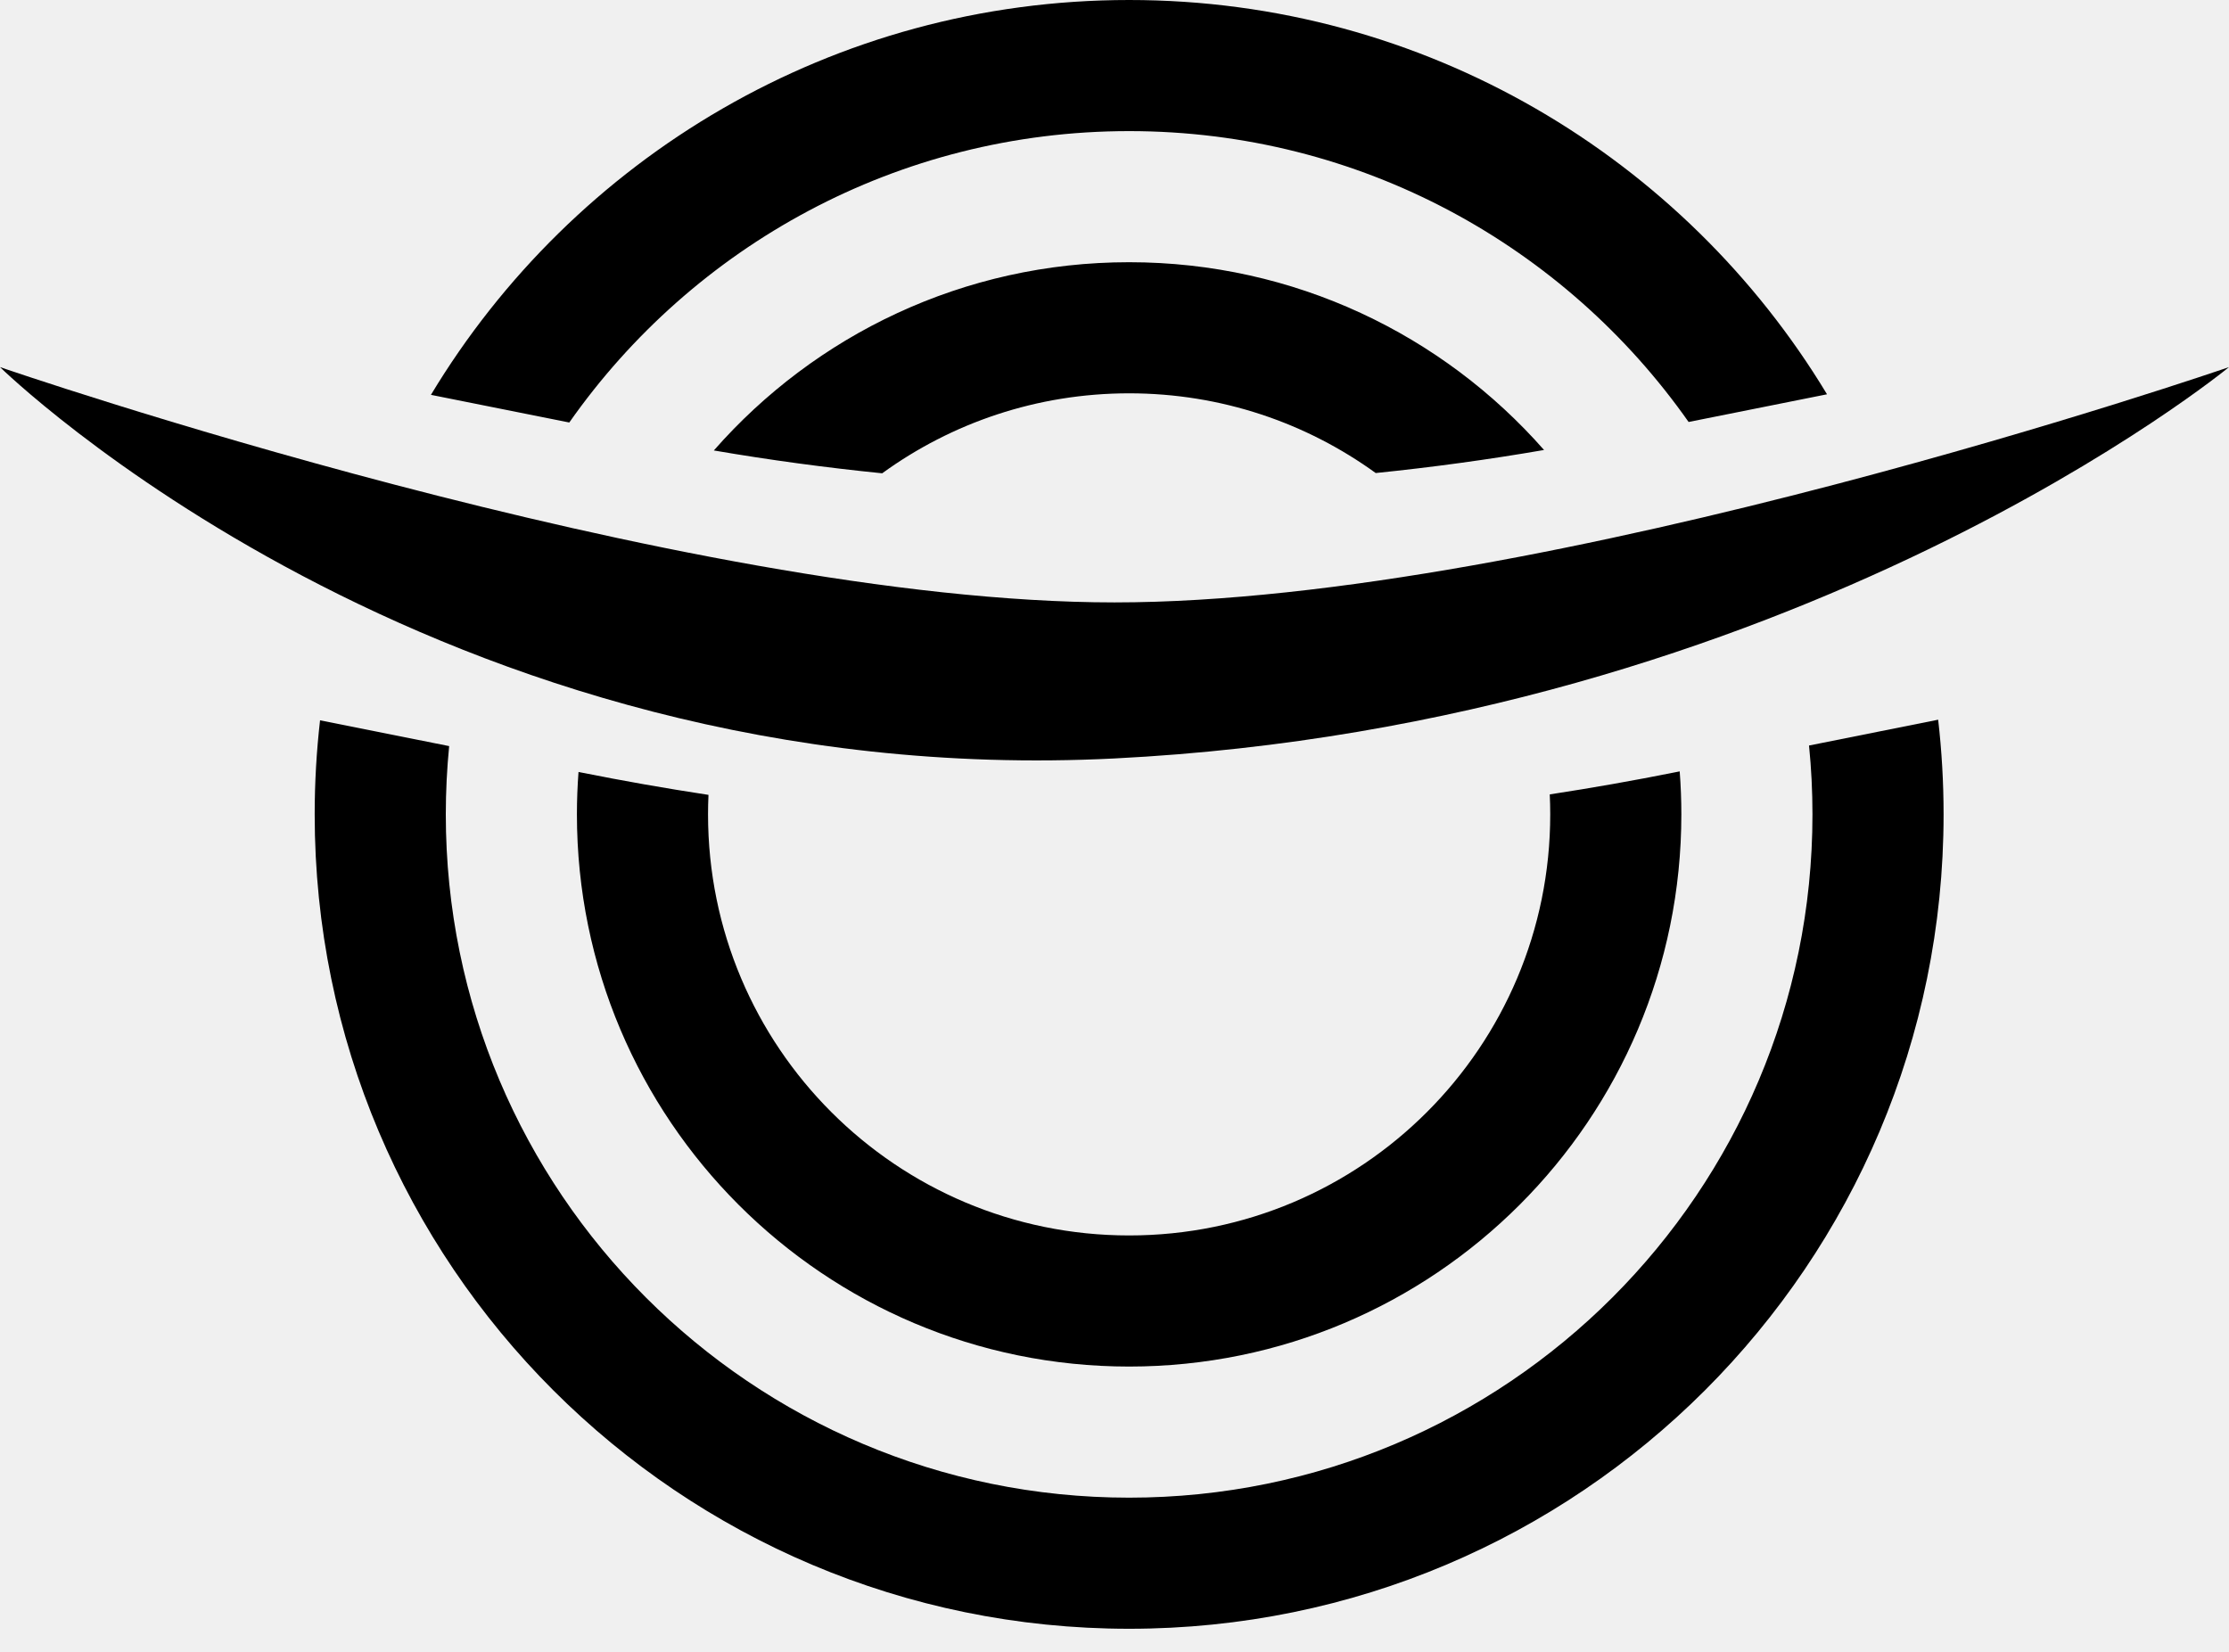
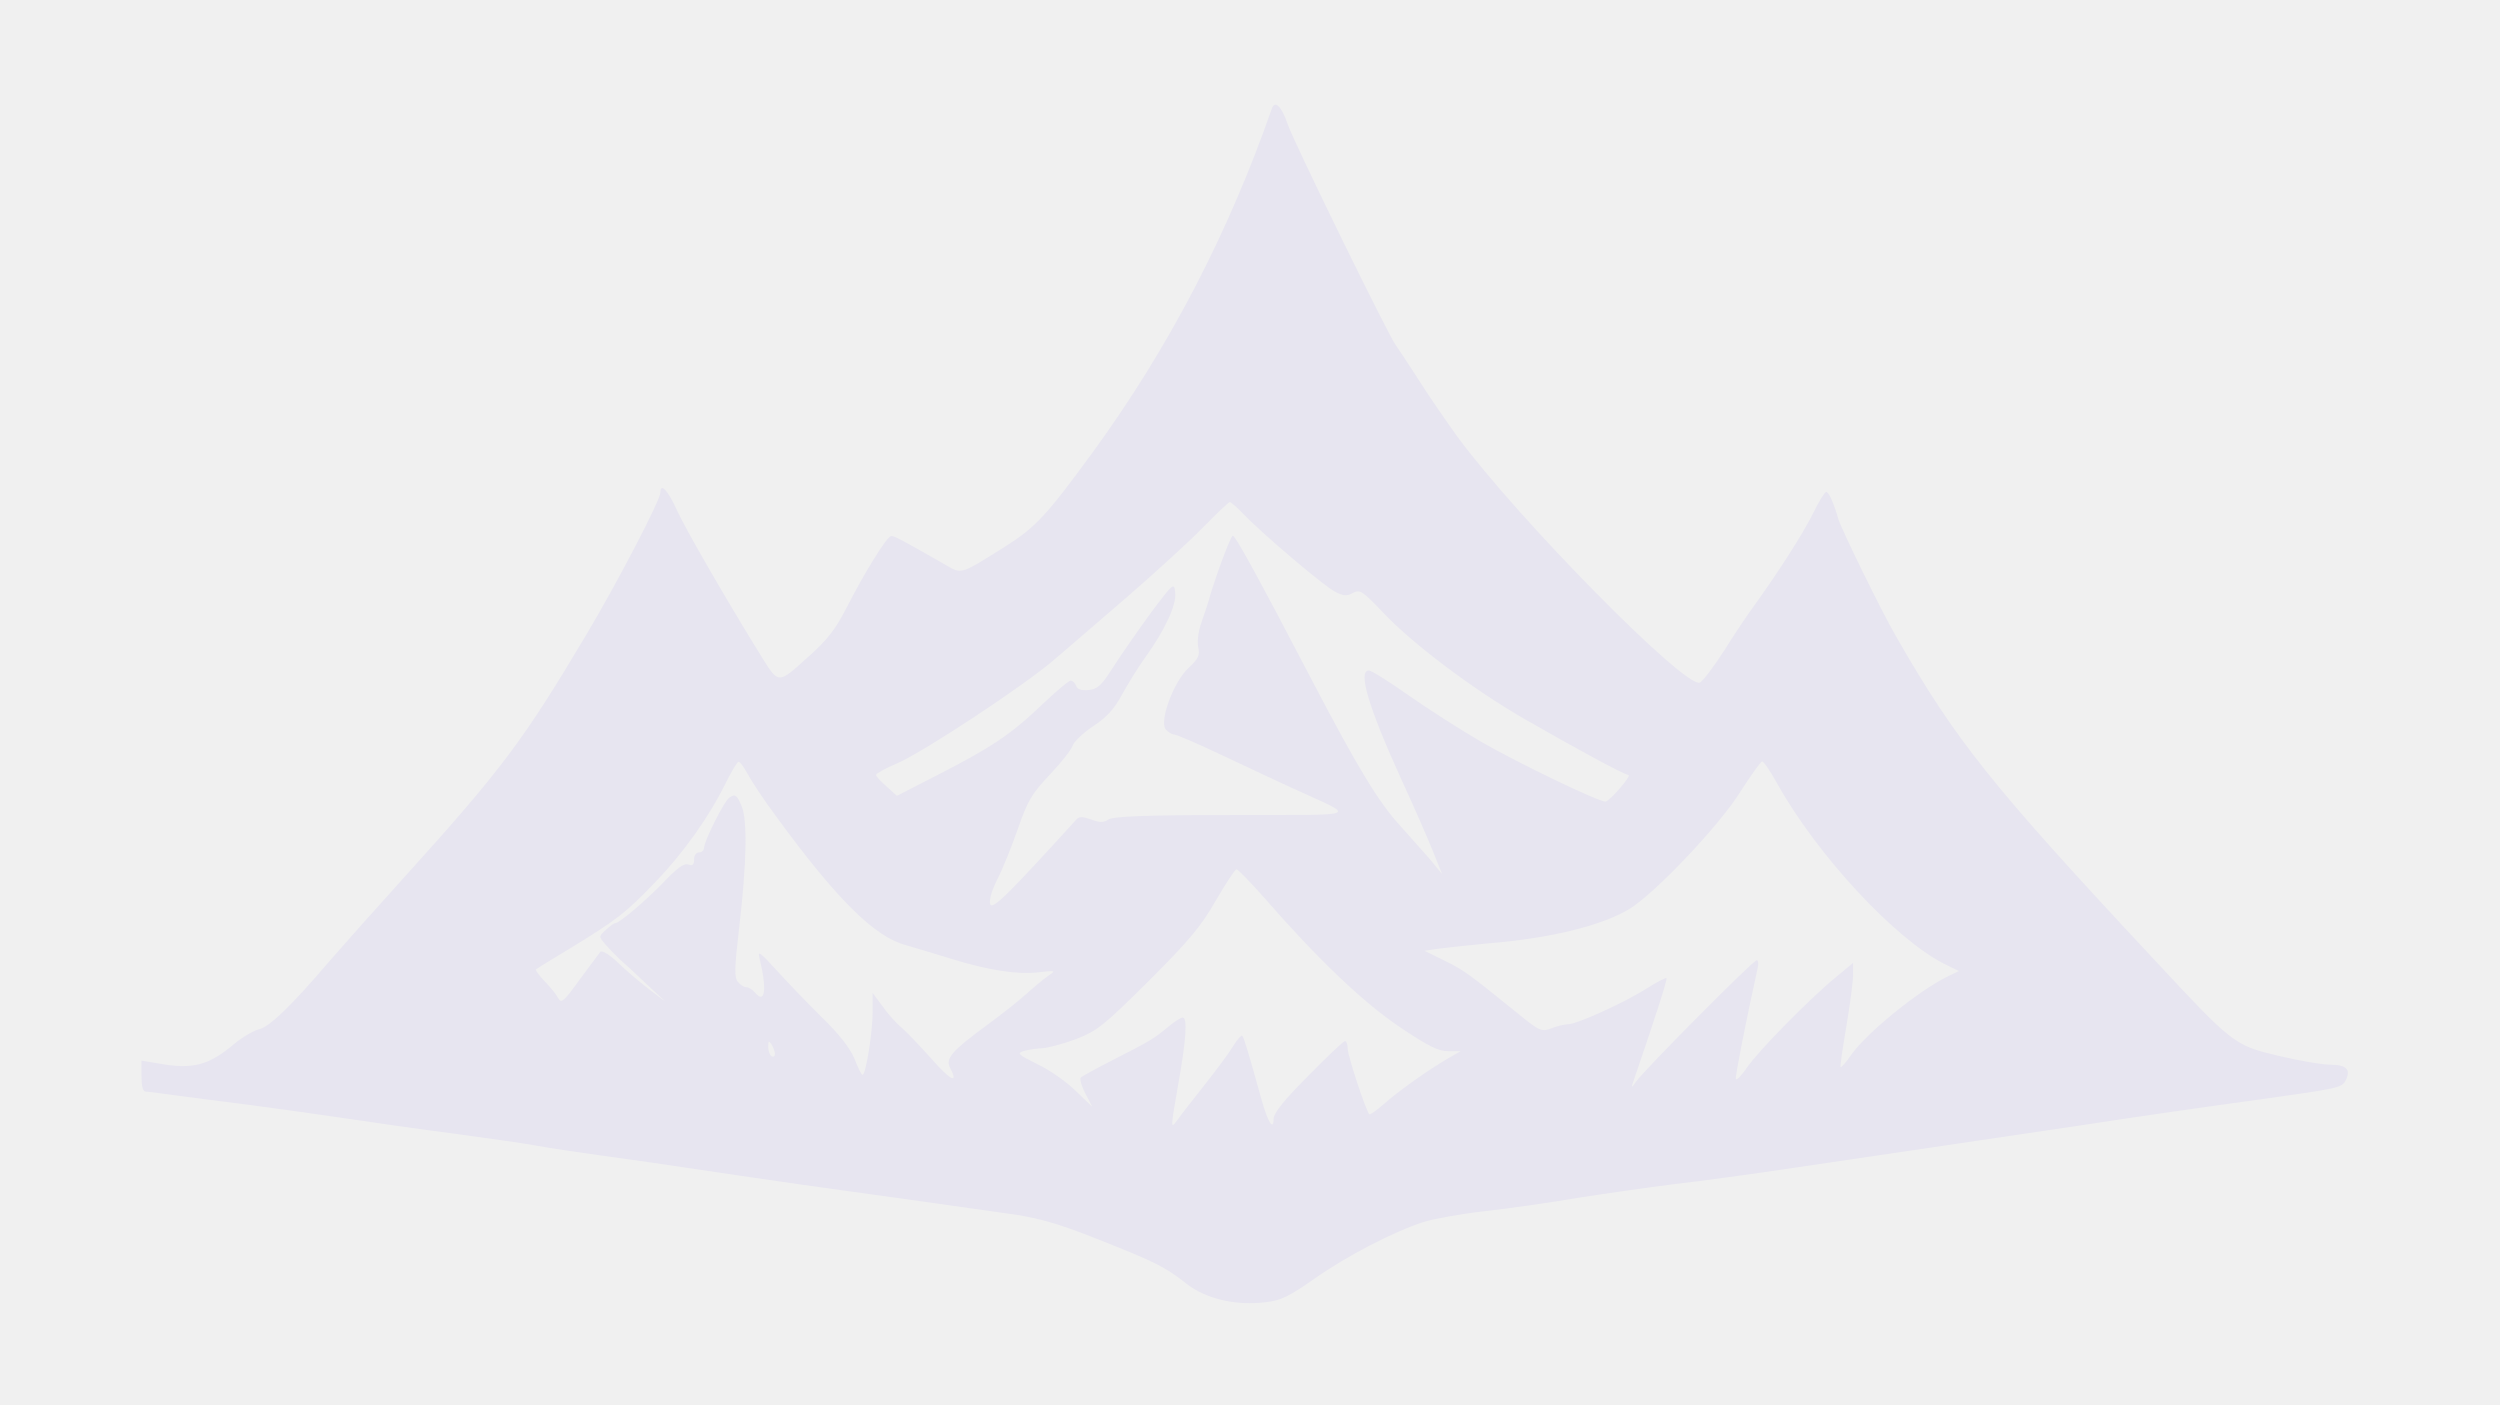
- <svg xmlns="http://www.w3.org/2000/svg" width="85" height="63" viewBox="0 0 85 63" fill="none">
-   <path fill-rule="evenodd" clip-rule="evenodd" d="M27.017 30.314C27.006 30.56 27 30.808 27 31.058C27 39.927 34.189 47.116 43.058 47.116C51.927 47.116 59.116 39.927 59.116 31.058C59.116 30.803 59.11 30.549 59.098 30.296C60.699 30.051 62.295 29.77 63.886 29.451L64.053 29.418C64.095 29.959 64.116 30.506 64.116 31.058C64.116 42.688 54.688 52.116 43.058 52.116C31.428 52.116 22 42.688 22 31.058C22 30.514 22.021 29.975 22.061 29.441L22.114 29.451C23.743 29.777 25.378 30.065 27.017 30.314ZM52.461 18.04C49.818 16.127 46.57 15 43.058 15C39.54 15 36.286 16.131 33.641 18.05C31.494 17.834 29.353 17.544 27.221 17.179C31.081 12.778 36.745 10 43.058 10C49.363 10 55.021 12.771 58.88 17.161C56.749 17.529 54.608 17.821 52.461 18.04ZM68.985 28.432C69.072 29.295 69.116 30.172 69.116 31.058C69.116 45.45 57.45 57.116 43.058 57.116C28.667 57.116 17 45.45 17 31.058C17 30.179 17.044 29.311 17.128 28.454L12.205 27.47C12.07 28.647 12 29.844 12 31.058C12 48.211 25.905 62.116 43.058 62.116C60.211 62.116 74.116 48.211 74.116 31.058C74.116 29.837 74.046 28.632 73.909 27.447L68.985 28.432ZM69.671 15.037L64.393 16.093C59.678 9.384 51.88 5 43.058 5C34.227 5 26.422 9.393 21.709 16.113L16.433 15.058C21.867 6.035 31.758 0 43.058 0C54.35 0 64.234 6.026 69.671 15.037Z" fill="black" />
-   <mask id="path-2-inside-1" fill="white">
-     <path d="M42.5 28.925C16.546 30.231 0 14 0 14C0 14 26 22.974 42.5 22.974C59 22.974 85 14 85 14C85 14 68.454 27.619 42.5 28.925Z" />
-   </mask>
-   <path d="M0 14L5.873 -3.015L-12.605 26.849L0 14ZM42.5 28.925L41.595 10.948L42.5 28.925ZM85 14L96.439 27.898L79.127 -3.015L85 14ZM0 14C-12.605 26.849 -12.6 26.855 -12.595 26.86C-12.593 26.862 -12.587 26.867 -12.584 26.871C-12.576 26.878 -12.569 26.885 -12.56 26.893C-12.544 26.909 -12.527 26.925 -12.509 26.943C-12.473 26.978 -12.432 27.017 -12.387 27.061C-12.297 27.147 -12.189 27.248 -12.064 27.365C-11.814 27.597 -11.495 27.887 -11.107 28.227C-10.333 28.906 -9.282 29.787 -7.966 30.797C-5.346 32.807 -1.615 35.375 3.117 37.872C12.559 42.854 26.401 47.758 43.405 46.903L41.595 10.948C32.645 11.398 25.237 8.839 19.917 6.033C17.268 4.635 15.241 3.227 13.948 2.235C13.307 1.743 12.863 1.366 12.631 1.162C12.515 1.061 12.454 1.004 12.448 0.999C12.446 0.997 12.458 1.008 12.484 1.033C12.497 1.045 12.513 1.061 12.533 1.081C12.544 1.09 12.555 1.101 12.566 1.113C12.572 1.119 12.579 1.125 12.585 1.131C12.588 1.134 12.593 1.139 12.595 1.141C12.6 1.145 12.605 1.15 0 14ZM43.405 46.903C59.328 46.101 72.316 41.53 81.317 37.178C85.834 34.995 89.418 32.833 91.955 31.151C93.227 30.308 94.245 29.579 94.995 29.02C95.37 28.741 95.679 28.503 95.92 28.314C96.041 28.219 96.144 28.137 96.231 28.067C96.274 28.032 96.313 28 96.348 27.972C96.365 27.958 96.382 27.945 96.397 27.932C96.404 27.926 96.412 27.92 96.419 27.914C96.422 27.911 96.428 27.907 96.429 27.906C96.434 27.902 96.439 27.898 85 14C73.561 0.102 73.566 0.099 73.57 0.095C73.572 0.093 73.576 0.089 73.579 0.087C73.586 0.082 73.591 0.077 73.597 0.073C73.608 0.063 73.618 0.055 73.628 0.047C73.647 0.032 73.661 0.02 73.673 0.011C73.695 -0.007 73.703 -0.013 73.696 -0.007C73.682 0.004 73.61 0.06 73.482 0.155C73.226 0.346 72.748 0.692 72.063 1.146C70.687 2.058 68.513 3.383 65.648 4.767C59.889 7.552 51.627 10.443 41.595 10.948L43.405 46.903ZM85 14C79.127 -3.015 79.129 -3.016 79.13 -3.016C79.131 -3.016 79.132 -3.017 79.133 -3.017C79.134 -3.017 79.135 -3.018 79.136 -3.018C79.137 -3.018 79.137 -3.018 79.135 -3.018C79.131 -3.016 79.121 -3.013 79.106 -3.008C79.074 -2.997 79.019 -2.978 78.94 -2.952C78.784 -2.899 78.537 -2.816 78.207 -2.707C77.547 -2.489 76.561 -2.169 75.317 -1.78C72.818 -1 69.327 0.039 65.375 1.075C57.005 3.268 48.283 4.974 42.5 4.974V40.974C53.217 40.974 65.745 38.193 74.5 35.899C79.111 34.691 83.151 33.487 86.043 32.585C87.494 32.132 88.668 31.751 89.494 31.478C89.908 31.341 90.235 31.232 90.468 31.153C90.584 31.114 90.677 31.082 90.744 31.059C90.778 31.047 90.806 31.038 90.828 31.031C90.838 31.027 90.847 31.024 90.855 31.021C90.859 31.02 90.862 31.019 90.865 31.018C90.867 31.017 90.868 31.017 90.869 31.016C90.871 31.016 90.873 31.015 85 14ZM42.5 4.974C36.717 4.974 27.995 3.268 19.625 1.075C15.673 0.039 12.182 -1 9.684 -1.78C8.439 -2.169 7.453 -2.489 6.793 -2.707C6.463 -2.816 6.216 -2.899 6.06 -2.952C5.981 -2.978 5.926 -2.997 5.895 -3.008C5.879 -3.013 5.869 -3.016 5.865 -3.018C5.863 -3.018 5.863 -3.018 5.864 -3.018C5.865 -3.018 5.866 -3.017 5.867 -3.017C5.868 -3.017 5.869 -3.016 5.87 -3.016C5.871 -3.016 5.873 -3.015 0 14C-5.873 31.015 -5.871 31.016 -5.869 31.016C-5.868 31.017 -5.866 31.017 -5.865 31.018C-5.862 31.019 -5.859 31.02 -5.855 31.021C-5.847 31.024 -5.838 31.027 -5.827 31.031C-5.806 31.038 -5.778 31.047 -5.744 31.059C-5.676 31.082 -5.584 31.114 -5.468 31.153C-5.235 31.232 -4.908 31.341 -4.494 31.478C-3.668 31.751 -2.494 32.132 -1.043 32.585C1.849 33.487 5.889 34.691 10.5 35.899C19.255 38.193 31.783 40.974 42.5 40.974V4.974Z" fill="black" mask="url(#path-2-inside-1)" />
+ <svg xmlns="http://www.w3.org/2000/svg" version="1.0" width="742pt" height="417pt" viewBox="0 0 742 417" preserveAspectRatio="xMidYMid meet">
+   <g transform="translate(0,417) scale(0.1,-0.1)" fill="#e7e5f0" stroke="none">
+     <path d="M3775 3848 c-130 -372 -306 -711 -533 -1022 -136 -186 -168 -221 -260 -279 -136 -85 -126 -82 -180 -51 -119 68 -148 84 -157 83 -12 0 -79 -108 -133 -214 -33 -64 -56 -94 -117 -148 -85 -77 -84 -77 -133 1 -107 173 -227 381 -252 436 -27 60 -50 85 -50 54 0 -22 -126 -264 -217 -417 -190 -320 -255 -406 -548 -730 -77 -85 -173 -193 -214 -240 -115 -135 -182 -200 -213 -206 -15 -4 -47 -22 -70 -41 -79 -67 -125 -79 -230 -60 l-48 8 0 -46 c0 -30 4 -46 13 -46 6 0 46 -5 87 -11 41 -5 143 -19 225 -29 83 -11 211 -29 285 -40 74 -11 218 -32 320 -45 102 -14 210 -29 240 -35 50 -9 103 -17 340 -50 41 -6 163 -24 270 -40 107 -16 249 -36 315 -45 109 -15 217 -30 498 -70 72 -11 135 -29 240 -71 175 -69 205 -84 267 -133 58 -46 147 -67 236 -56 46 5 70 17 147 71 94 66 232 138 322 167 28 9 109 24 180 32 72 8 198 26 280 40 83 13 209 31 280 40 72 8 234 30 360 49 127 19 325 48 440 65 116 17 298 44 405 60 170 26 312 47 560 81 206 29 221 32 231 52 18 33 4 48 -45 48 -24 0 -93 12 -152 26 -134 32 -135 33 -377 293 -477 511 -583 644 -760 953 -42 72 -163 320 -171 348 -13 46 -28 80 -36 80 -4 0 -22 -29 -39 -64 -29 -59 -106 -179 -180 -281 -16 -22 -55 -80 -85 -128 -31 -48 -63 -90 -71 -93 -44 -17 -537 483 -718 728 -31 43 -84 119 -116 170 -33 51 -64 98 -68 103 -18 21 -304 605 -321 656 -18 53 -38 73 -47 47z m-84 -1204 c54 -57 238 -213 271 -230 25 -13 35 -14 53 -4 21 11 28 7 89 -57 86 -92 268 -229 419 -316 160 -92 299 -167 310 -167 12 0 -55 -78 -68 -79 -18 -2 -259 114 -370 178 -60 35 -157 97 -214 137 -58 41 -111 74 -118 74 -34 0 -1 -110 97 -325 38 -82 80 -179 94 -214 l26 -65 -37 45 c-21 24 -61 69 -88 99 -63 69 -124 169 -258 425 -157 301 -230 435 -238 435 -6 0 -48 -112 -68 -180 -5 -19 -17 -54 -25 -77 -9 -25 -13 -55 -10 -73 6 -25 1 -35 -29 -63 -44 -41 -87 -158 -67 -182 7 -8 18 -15 25 -15 6 0 70 -27 141 -61 71 -33 167 -79 214 -100 188 -87 212 -77 -182 -78 -260 0 -352 -4 -368 -13 -15 -10 -26 -10 -52 0 -26 9 -35 9 -44 -1 -201 -221 -248 -268 -255 -251 -4 12 4 40 21 74 16 31 43 98 61 150 29 83 41 104 95 161 34 36 65 75 68 87 4 11 31 37 61 57 40 26 62 51 85 93 17 31 48 82 70 112 58 81 92 154 88 191 -3 31 -5 30 -73 -61 -38 -52 -88 -124 -111 -160 -35 -55 -46 -65 -73 -68 -21 -2 -33 2 -37 12 -3 9 -11 16 -16 16 -6 0 -45 -33 -87 -73 -92 -88 -150 -126 -308 -207 l-121 -62 -31 28 c-17 15 -31 30 -31 34 0 4 28 20 62 34 79 34 382 234 468 309 36 31 133 114 215 185 83 72 184 164 225 206 41 42 77 76 80 76 3 0 22 -16 41 -36z m-1472 -771 c11 -21 48 -77 83 -124 181 -248 293 -359 386 -384 31 -9 91 -27 133 -40 109 -34 196 -48 259 -41 55 6 55 6 30 -11 -14 -10 -43 -34 -65 -54 -22 -20 -74 -61 -115 -91 -105 -77 -125 -100 -110 -128 26 -49 1 -37 -55 27 -33 37 -73 79 -89 93 -16 13 -42 42 -57 64 l-29 39 0 -57 c0 -58 -20 -186 -30 -186 -3 0 -14 21 -24 48 -13 31 -45 72 -96 122 -42 41 -102 104 -135 140 -48 53 -57 60 -51 37 23 -94 17 -140 -14 -102 -7 8 -18 15 -25 15 -7 0 -18 7 -25 16 -11 12 -10 42 4 162 22 188 25 317 7 360 -14 33 -19 37 -37 24 -14 -9 -74 -128 -74 -147 0 -8 -7 -15 -15 -15 -9 0 -15 -9 -15 -21 0 -16 -4 -19 -17 -15 -12 5 -33 -10 -72 -51 -55 -57 -133 -123 -145 -123 -4 0 -16 -9 -28 -20 -21 -19 -21 -20 -2 -42 10 -12 29 -31 41 -43 13 -11 49 -44 80 -74 l58 -54 -50 38 c-27 21 -69 56 -92 79 -26 24 -46 36 -51 31 -5 -6 -32 -43 -62 -83 -46 -64 -54 -71 -63 -55 -5 10 -23 33 -40 50 -17 18 -29 34 -26 36 2 2 47 30 99 61 141 86 168 107 255 198 85 88 161 196 210 296 17 34 33 61 37 61 4 1 16 -16 27 -36z m3056 -29 c119 -213 348 -459 494 -534 l45 -22 -35 -17 c-87 -43 -239 -167 -284 -231 -15 -22 -30 -39 -32 -37 -2 2 6 57 17 121 11 65 20 134 20 153 l0 35 -52 -43 c-80 -66 -233 -222 -264 -269 -16 -23 -30 -38 -32 -32 -2 8 29 167 65 330 3 12 1 22 -3 22 -11 0 -333 -325 -358 -360 -13 -19 -15 -20 -10 -5 64 187 104 309 100 312 -2 2 -29 -12 -59 -31 -64 -41 -207 -106 -233 -106 -10 0 -32 -5 -49 -12 -31 -11 -35 -9 -105 48 -142 115 -156 125 -213 153 l-59 29 39 6 c21 3 88 10 149 16 188 15 343 54 423 104 77 49 263 245 325 344 32 50 62 92 66 92 5 0 25 -30 45 -66z m-1525 -336 c162 -186 296 -313 404 -386 85 -57 115 -72 144 -72 l37 0 -40 -23 c-58 -34 -144 -95 -188 -134 -22 -19 -41 -33 -43 -30 -10 10 -64 174 -64 194 0 13 -4 23 -8 23 -5 0 -54 -47 -110 -104 -71 -71 -102 -110 -102 -127 0 -36 -16 -11 -34 51 -39 141 -54 191 -59 196 -2 3 -15 -11 -27 -31 -12 -20 -50 -71 -84 -114 -34 -43 -71 -90 -82 -106 -20 -27 -20 -25 2 101 25 140 29 204 14 204 -5 0 -24 -12 -42 -27 -43 -36 -55 -43 -163 -98 -49 -25 -93 -49 -97 -53 -4 -4 2 -26 13 -47 l21 -40 -49 47 c-26 26 -77 62 -113 79 -60 30 -63 33 -40 40 14 4 38 7 55 8 16 1 61 13 99 27 63 25 81 39 216 173 121 121 155 162 199 239 29 50 57 92 61 92 4 0 40 -37 80 -82z m-1450 -466 c0 -7 -4 -10 -10 -7 -5 3 -10 16 -10 28 0 18 2 19 10 7 5 -8 10 -21 10 -28z" fill="#e7e5f0" />
+   </g>
</svg>
